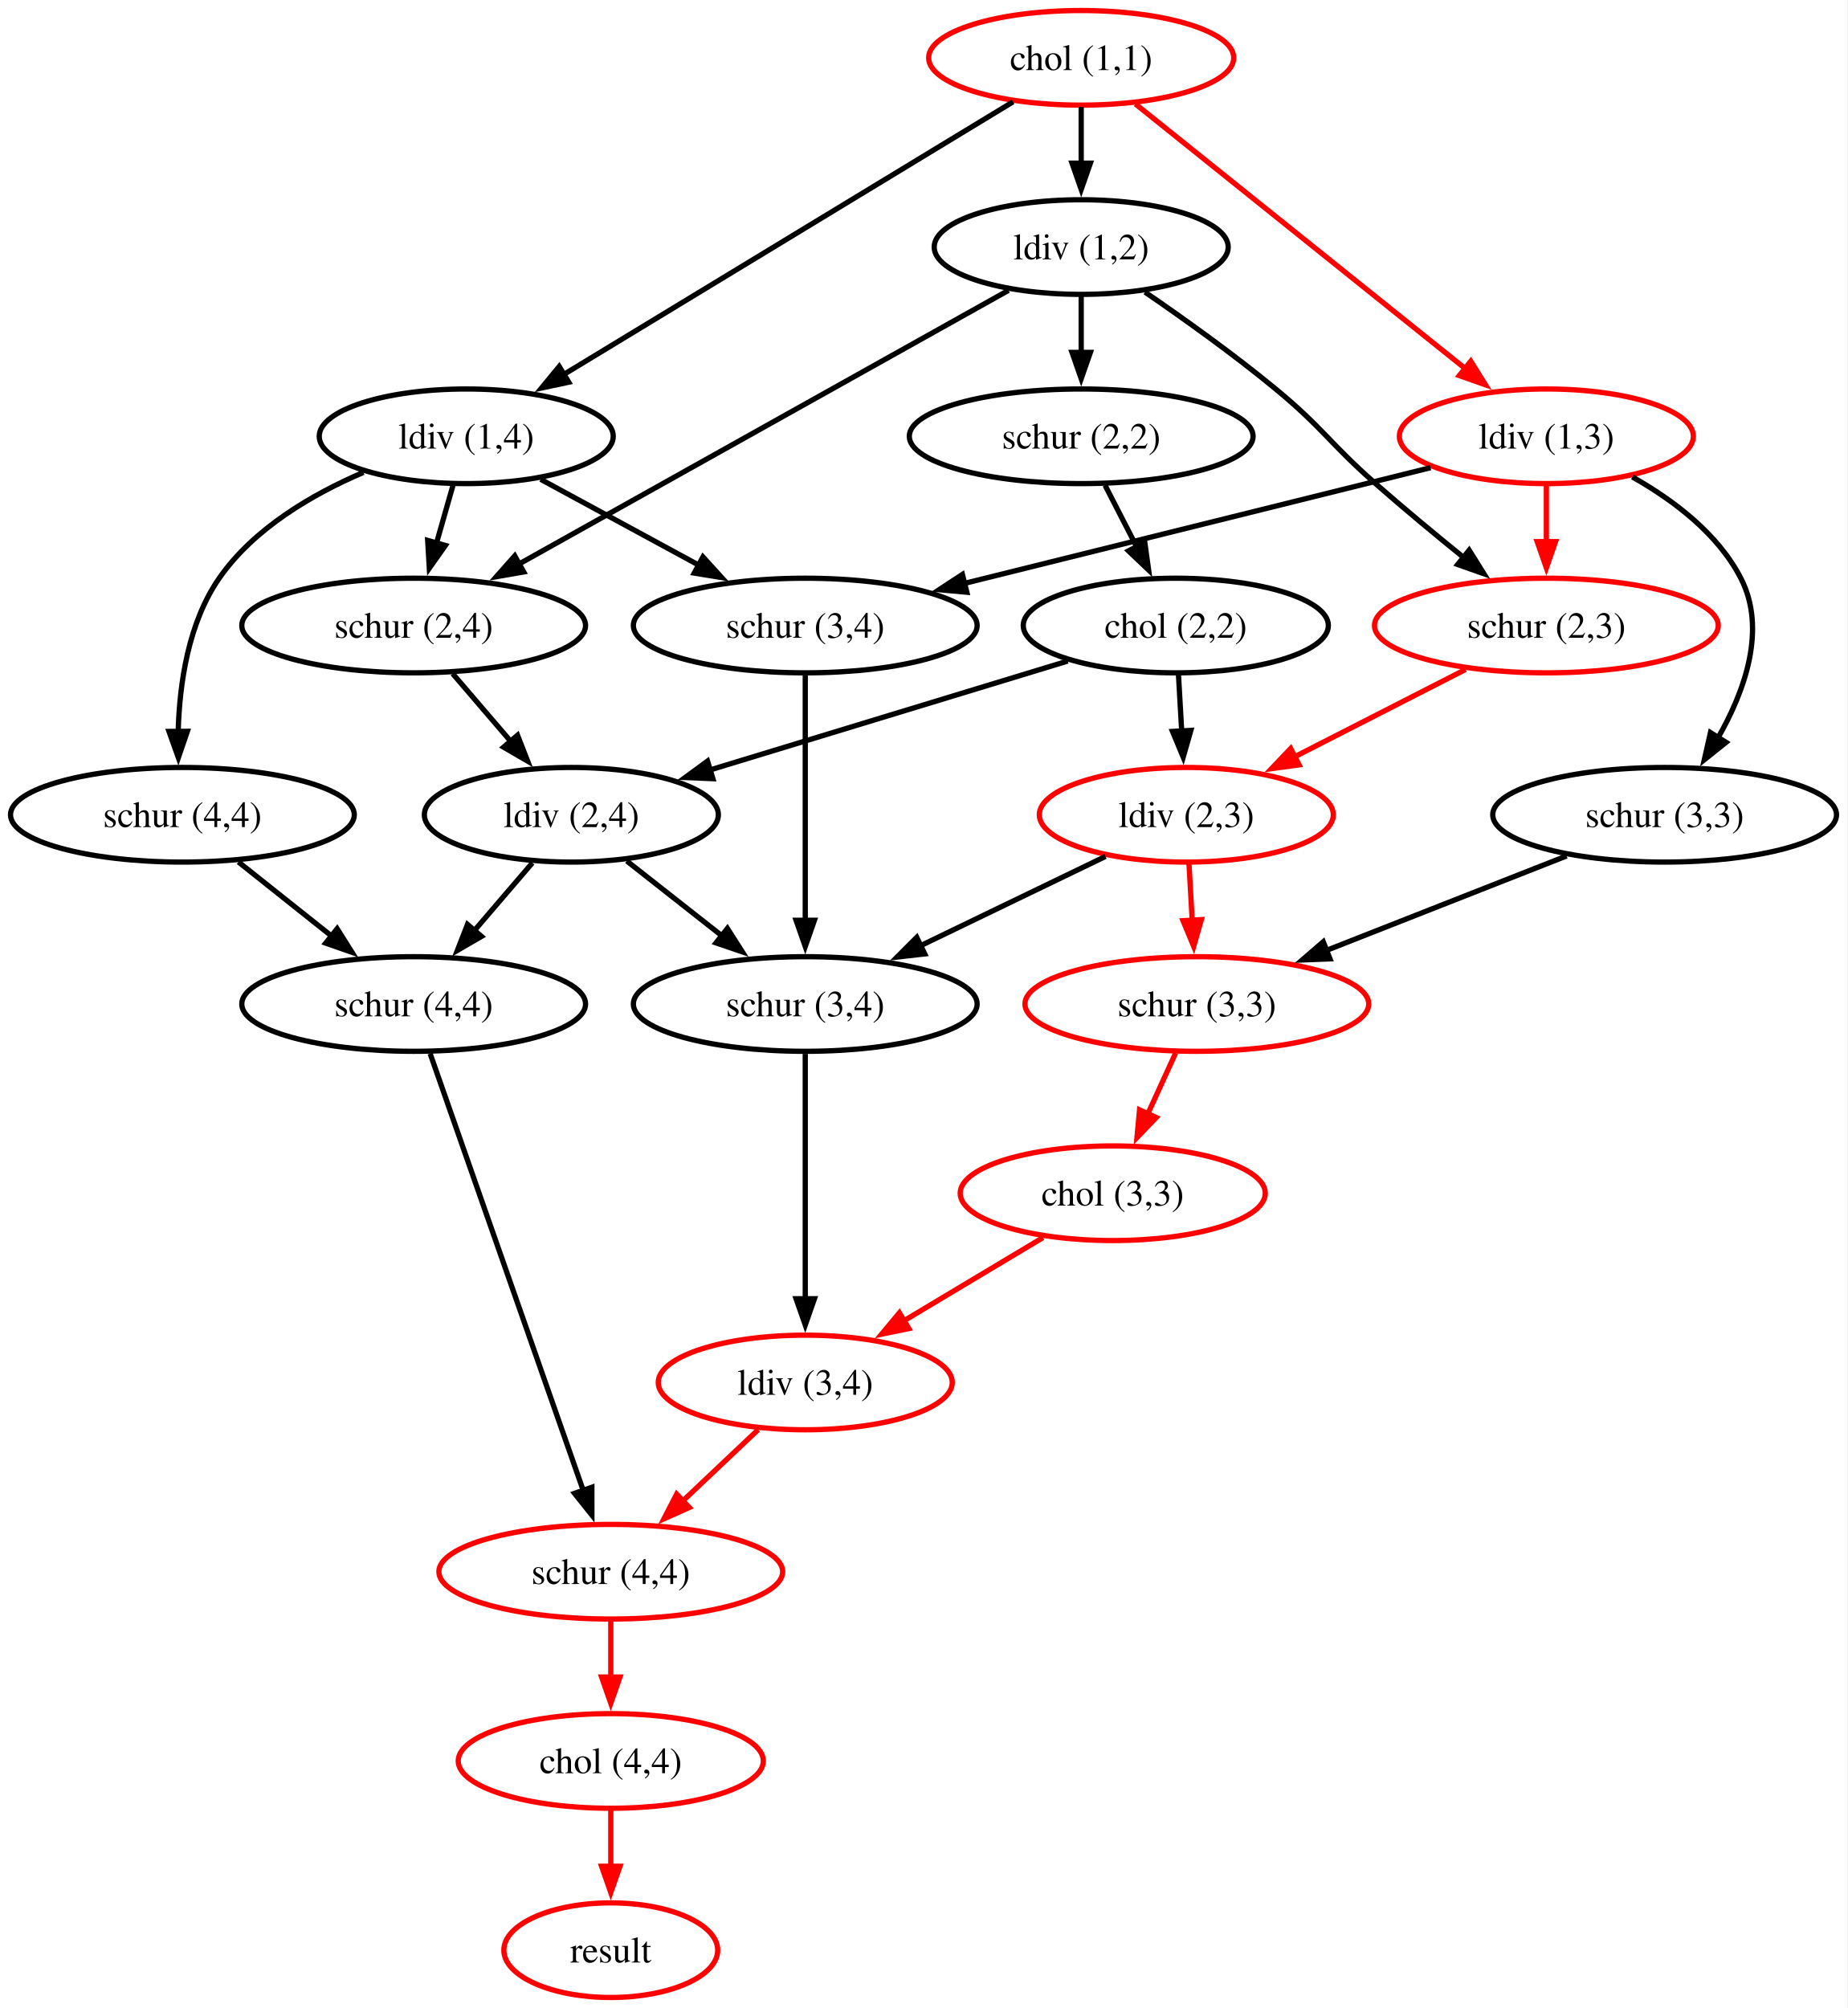
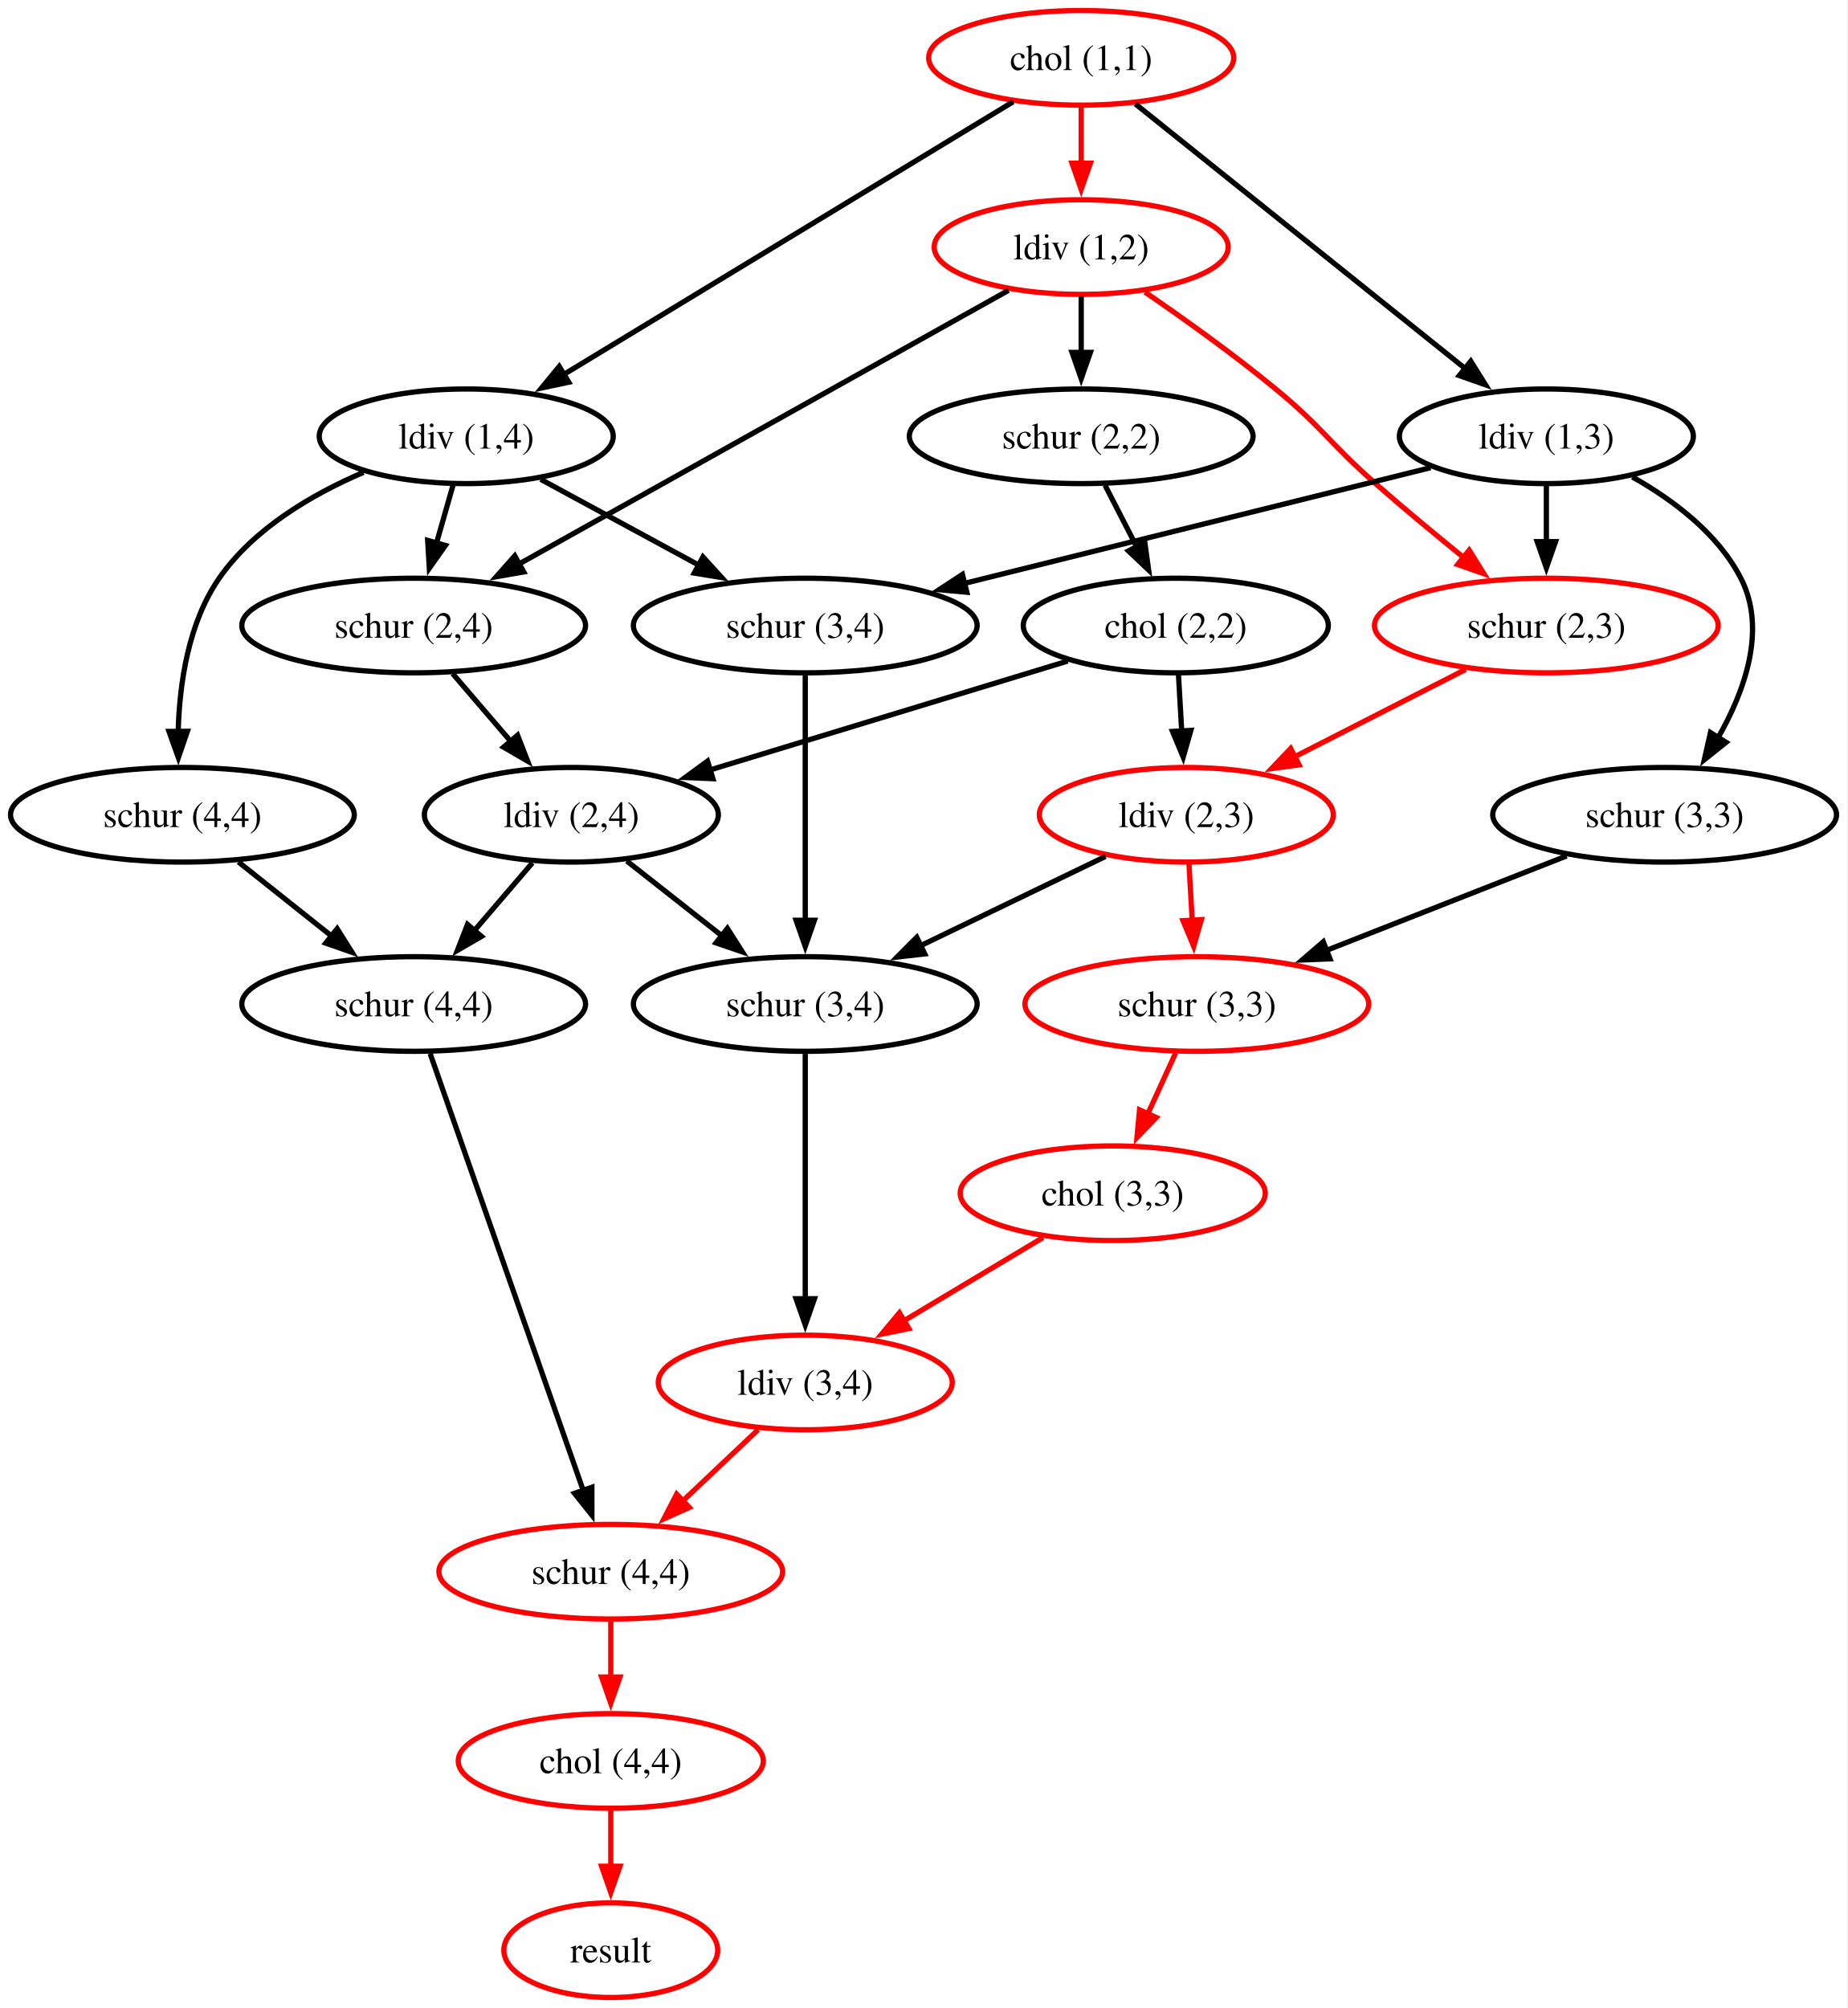
<svg xmlns="http://www.w3.org/2000/svg" width="703pt" height="764pt" viewBox="0.00 0.00 703.00 764.00">
  <g id="graph0" class="graph" transform="scale(1 1) rotate(0) translate(4 760)">
    <polygon fill="white" stroke="none" points="-4,4 -4,-760 698.83,-760 698.83,4 -4,4" />
    <g id="node1" class="node">
      <ellipse fill="none" stroke="red" stroke-width="2" cx="407.41" cy="-738" rx="58.05" ry="18" />
      <text xml:space="preserve" text-anchor="middle" x="407.41" y="-733.33" font-family="Times,serif" font-size="14.00">chol (1,1)</text>
    </g>
    <g id="node2" class="node">
-       <ellipse fill="none" stroke="black" stroke-width="2" cx="407.41" cy="-666" rx="55.94" ry="18" />
+       <ellipse fill="none" stroke="red" stroke-width="2" cx="407.41" cy="-666" rx="55.94" ry="18" />
      <text xml:space="preserve" text-anchor="middle" x="407.41" y="-661.33" font-family="Times,serif" font-size="14.00">ldiv (1,2)</text>
    </g>
    <g id="edge1" class="edge">
-       <path fill="none" stroke="black" stroke-width="2" d="M407.41,-719.34C407.41,-712.75 407.41,-705.08 407.41,-697.67" />
-       <polygon fill="black" stroke="black" stroke-width="2" points="410.91,-697.93 407.41,-687.93 403.91,-697.93 410.91,-697.93" />
+       <path fill="none" stroke="red" stroke-width="2" d="M407.41,-719.34C407.41,-712.75 407.41,-705.08 407.41,-697.67" />
+       <polygon fill="red" stroke="red" stroke-width="2" points="410.91,-697.93 407.41,-687.93 403.91,-697.93 410.91,-697.93" />
    </g>
    <g id="node3" class="node">
-       <ellipse fill="none" stroke="red" stroke-width="2" cx="584.41" cy="-594" rx="55.94" ry="18" />
+       <ellipse fill="none" stroke="black" stroke-width="2" cx="584.41" cy="-594" rx="55.94" ry="18" />
      <text xml:space="preserve" text-anchor="middle" x="584.41" y="-589.33" font-family="Times,serif" font-size="14.00">ldiv (1,3)</text>
    </g>
    <g id="edge2" class="edge">
-       <path fill="none" stroke="red" stroke-width="2" d="M428.06,-720.43C459.02,-695.6 517.67,-648.55 553.67,-619.66" />
-       <polygon fill="red" stroke="red" stroke-width="2" points="555.65,-622.56 561.26,-613.58 551.27,-617.1 555.65,-622.56" />
+       <path fill="none" stroke="black" stroke-width="2" d="M428.06,-720.43C459.02,-695.6 517.67,-648.55 553.67,-619.66" />
+       <polygon fill="black" stroke="black" stroke-width="2" points="555.65,-622.56 561.26,-613.58 551.27,-617.1 555.65,-622.56" />
    </g>
    <g id="node4" class="node">
      <ellipse fill="none" stroke="black" stroke-width="2" cx="173.41" cy="-594" rx="55.94" ry="18" />
      <text xml:space="preserve" text-anchor="middle" x="173.41" y="-589.33" font-family="Times,serif" font-size="14.00">ldiv (1,4)</text>
    </g>
    <g id="edge3" class="edge">
      <path fill="none" stroke="black" stroke-width="2" d="M381.48,-721.26C339.92,-696.04 258.26,-646.49 210.54,-617.53" />
      <polygon fill="black" stroke="black" stroke-width="2" points="212.42,-614.58 202.05,-612.38 208.79,-620.56 212.42,-614.58" />
    </g>
    <g id="node5" class="node">
      <ellipse fill="none" stroke="black" stroke-width="2" cx="407.41" cy="-594" rx="65.41" ry="18" />
      <text xml:space="preserve" text-anchor="middle" x="407.41" y="-589.33" font-family="Times,serif" font-size="14.00">schur (2,2)</text>
    </g>
    <g id="edge4" class="edge">
      <path fill="none" stroke="black" stroke-width="2" d="M407.41,-647.34C407.41,-640.75 407.41,-633.08 407.41,-625.67" />
      <polygon fill="black" stroke="black" stroke-width="2" points="410.91,-625.93 407.41,-615.93 403.91,-625.93 410.91,-625.93" />
    </g>
    <g id="node6" class="node">
      <ellipse fill="none" stroke="red" stroke-width="2" cx="584.41" cy="-522" rx="65.41" ry="18" />
      <text xml:space="preserve" text-anchor="middle" x="584.41" y="-517.33" font-family="Times,serif" font-size="14.00">schur (2,3)</text>
    </g>
    <g id="edge6" class="edge">
-       <path fill="none" stroke="black" stroke-width="2" d="M431.69,-648.86C446.44,-638.75 465.45,-625.18 481.41,-612 499.36,-597.19 501.94,-591.36 519.41,-576 530.19,-566.53 542.29,-556.5 553.11,-547.74" />
-       <polygon fill="black" stroke="black" stroke-width="2" points="555.04,-550.68 560.65,-541.69 550.66,-545.22 555.04,-550.68" />
+       <path fill="none" stroke="red" stroke-width="2" d="M431.69,-648.86C446.44,-638.75 465.45,-625.18 481.41,-612 499.36,-597.19 501.94,-591.36 519.41,-576 530.19,-566.53 542.29,-556.5 553.11,-547.74" />
+       <polygon fill="red" stroke="red" stroke-width="2" points="555.04,-550.68 560.65,-541.69 550.66,-545.22 555.04,-550.68" />
    </g>
    <g id="node7" class="node">
      <ellipse fill="none" stroke="black" stroke-width="2" cx="153.41" cy="-522" rx="65.41" ry="18" />
      <text xml:space="preserve" text-anchor="middle" x="153.41" y="-517.33" font-family="Times,serif" font-size="14.00">schur (2,4)</text>
    </g>
    <g id="edge7" class="edge">
      <path fill="none" stroke="black" stroke-width="2" d="M379.75,-649.53C334.68,-624.34 245.25,-574.34 193.32,-545.31" />
      <polygon fill="black" stroke="black" stroke-width="2" points="195.29,-542.4 184.85,-540.58 191.87,-548.51 195.29,-542.4" />
    </g>
    <g id="edge5" class="edge">
-       <path fill="none" stroke="red" stroke-width="2" d="M584.41,-575.34C584.41,-568.75 584.41,-561.08 584.41,-553.67" />
-       <polygon fill="red" stroke="red" stroke-width="2" points="587.91,-553.93 584.41,-543.93 580.91,-553.93 587.91,-553.93" />
+       <path fill="none" stroke="black" stroke-width="2" d="M584.41,-575.34C584.41,-568.75 584.41,-561.08 584.41,-553.67" />
+       <polygon fill="black" stroke="black" stroke-width="2" points="587.91,-553.93 584.41,-543.93 580.91,-553.93 587.91,-553.93" />
    </g>
    <g id="node8" class="node">
      <ellipse fill="none" stroke="black" stroke-width="2" cx="629.41" cy="-450" rx="65.41" ry="18" />
      <text xml:space="preserve" text-anchor="middle" x="629.41" y="-445.32" font-family="Times,serif" font-size="14.00">schur (3,3)</text>
    </g>
    <g id="edge9" class="edge">
      <path fill="none" stroke="black" stroke-width="2" d="M617.15,-578.52C632.66,-569.78 649.67,-557.01 658.41,-540 668.34,-520.67 659.99,-497.26 649.74,-479.29" />
      <polygon fill="black" stroke="black" stroke-width="2" points="652.79,-477.56 644.51,-470.94 646.85,-481.27 652.79,-477.56" />
    </g>
    <g id="node9" class="node">
      <ellipse fill="none" stroke="black" stroke-width="2" cx="302.41" cy="-522" rx="65.41" ry="18" />
      <text xml:space="preserve" text-anchor="middle" x="302.41" y="-517.33" font-family="Times,serif" font-size="14.00">schur (3,4)</text>
    </g>
    <g id="edge10" class="edge">
      <path fill="none" stroke="black" stroke-width="2" d="M540.35,-582.06C492.59,-570.21 416.08,-551.22 362.76,-537.98" />
      <polygon fill="black" stroke="black" stroke-width="2" points="363.9,-534.66 353.35,-535.64 362.21,-541.45 363.9,-534.66" />
    </g>
    <g id="edge8" class="edge">
      <path fill="none" stroke="black" stroke-width="2" d="M168.37,-575.34C166.46,-568.67 164.24,-560.89 162.1,-553.39" />
      <polygon fill="black" stroke="black" stroke-width="2" points="165.47,-552.47 159.36,-543.81 158.74,-554.39 165.47,-552.47" />
    </g>
    <g id="edge11" class="edge">
      <path fill="none" stroke="black" stroke-width="2" d="M201.72,-577.64C219.37,-568.06 242.36,-555.58 261.92,-544.97" />
      <polygon fill="black" stroke="black" stroke-width="2" points="263.49,-548.1 270.62,-540.25 260.16,-541.95 263.49,-548.1" />
    </g>
    <g id="node10" class="node">
      <ellipse fill="none" stroke="black" stroke-width="2" cx="65.41" cy="-450" rx="65.41" ry="18" />
      <text xml:space="preserve" text-anchor="middle" x="65.41" y="-445.32" font-family="Times,serif" font-size="14.00">schur (4,4)</text>
    </g>
    <g id="edge12" class="edge">
      <path fill="none" stroke="black" stroke-width="2" d="M134.3,-580.28C114.76,-571.91 92.55,-558.93 79.41,-540 67.69,-523.1 64.31,-500.09 63.8,-481.69" />
      <polygon fill="black" stroke="black" stroke-width="2" points="67.3,-481.75 63.87,-471.73 60.3,-481.71 67.3,-481.75" />
    </g>
    <g id="node11" class="node">
      <ellipse fill="none" stroke="black" stroke-width="2" cx="443.41" cy="-522" rx="58.05" ry="18" />
      <text xml:space="preserve" text-anchor="middle" x="443.41" y="-517.33" font-family="Times,serif" font-size="14.00">chol (2,2)</text>
    </g>
    <g id="edge13" class="edge">
      <path fill="none" stroke="black" stroke-width="2" d="M416.5,-575.34C420.15,-568.24 424.46,-559.86 428.54,-551.92" />
      <polygon fill="black" stroke="black" stroke-width="2" points="431.61,-553.6 433.07,-543.11 425.39,-550.4 431.61,-553.6" />
    </g>
    <g id="node12" class="node">
      <ellipse fill="none" stroke="red" stroke-width="2" cx="447.41" cy="-450" rx="55.94" ry="18" />
      <text xml:space="preserve" text-anchor="middle" x="447.41" y="-445.32" font-family="Times,serif" font-size="14.00">ldiv (2,3)</text>
    </g>
    <g id="edge14" class="edge">
      <path fill="none" stroke="red" stroke-width="2" d="M553.67,-505.29C534.45,-495.47 509.48,-482.71 488.57,-472.03" />
      <polygon fill="red" stroke="red" stroke-width="2" points="490.31,-468.99 479.81,-467.55 487.12,-475.22 490.31,-468.99" />
    </g>
    <g id="node13" class="node">
      <ellipse fill="none" stroke="black" stroke-width="2" cx="213.41" cy="-450" rx="55.94" ry="18" />
      <text xml:space="preserve" text-anchor="middle" x="213.41" y="-445.32" font-family="Times,serif" font-size="14.00">ldiv (2,4)</text>
    </g>
    <g id="edge16" class="edge">
      <path fill="none" stroke="black" stroke-width="2" d="M168.24,-503.7C174.93,-495.9 182.98,-486.51 190.42,-477.83" />
      <polygon fill="black" stroke="black" stroke-width="2" points="192.93,-480.27 196.78,-470.4 187.62,-475.72 192.93,-480.27" />
    </g>
    <g id="node14" class="node">
      <ellipse fill="none" stroke="red" stroke-width="2" cx="451.41" cy="-378" rx="65.41" ry="18" />
      <text xml:space="preserve" text-anchor="middle" x="451.41" y="-373.32" font-family="Times,serif" font-size="14.00">schur (3,3)</text>
    </g>
    <g id="edge18" class="edge">
      <path fill="none" stroke="black" stroke-width="2" d="M592.1,-434.33C565.52,-423.87 529.52,-409.72 500.59,-398.34" />
      <polygon fill="black" stroke="black" stroke-width="2" points="502.08,-395.17 491.5,-394.76 499.52,-401.68 502.08,-395.17" />
    </g>
    <g id="node15" class="node">
      <ellipse fill="none" stroke="black" stroke-width="2" cx="302.41" cy="-378" rx="65.41" ry="18" />
      <text xml:space="preserve" text-anchor="middle" x="302.41" y="-373.32" font-family="Times,serif" font-size="14.00">schur (3,4)</text>
    </g>
    <g id="edge22" class="edge">
      <path fill="none" stroke="black" stroke-width="2" d="M302.41,-503.02C302.41,-479.54 302.41,-438.11 302.41,-409.64" />
      <polygon fill="black" stroke="black" stroke-width="2" points="305.91,-409.87 302.41,-399.87 298.91,-409.87 305.91,-409.87" />
    </g>
    <g id="node16" class="node">
      <ellipse fill="none" stroke="black" stroke-width="2" cx="153.41" cy="-378" rx="65.41" ry="18" />
      <text xml:space="preserve" text-anchor="middle" x="153.41" y="-373.32" font-family="Times,serif" font-size="14.00">schur (4,4)</text>
    </g>
    <g id="edge24" class="edge">
      <path fill="none" stroke="black" stroke-width="2" d="M86.72,-432.05C97.42,-423.54 110.58,-413.07 122.38,-403.68" />
      <polygon fill="black" stroke="black" stroke-width="2" points="124.29,-406.64 129.94,-397.67 119.93,-401.16 124.29,-406.64" />
    </g>
    <g id="edge15" class="edge">
      <path fill="none" stroke="black" stroke-width="2" d="M444.42,-503.34C444.8,-496.75 445.24,-489.08 445.66,-481.67" />
      <polygon fill="black" stroke="black" stroke-width="2" points="449.14,-482.11 446.22,-471.92 442.15,-481.71 449.14,-482.11" />
    </g>
    <g id="edge17" class="edge">
      <path fill="none" stroke="black" stroke-width="2" d="M402.29,-508.49C364.24,-496.9 307.46,-479.62 266.1,-467.03" />
      <polygon fill="black" stroke="black" stroke-width="2" points="267.27,-463.73 256.69,-464.17 265.23,-470.43 267.27,-463.73" />
    </g>
    <g id="edge19" class="edge">
      <path fill="none" stroke="red" stroke-width="2" d="M448.42,-431.34C448.8,-424.75 449.24,-417.08 449.66,-409.67" />
      <polygon fill="red" stroke="red" stroke-width="2" points="453.14,-410.11 450.22,-399.92 446.15,-409.71 453.14,-410.11" />
    </g>
    <g id="edge21" class="edge">
      <path fill="none" stroke="black" stroke-width="2" d="M416.66,-434.15C396.13,-424.24 368.83,-411.06 346.06,-400.07" />
      <polygon fill="black" stroke="black" stroke-width="2" points="347.88,-397.06 337.35,-395.87 344.84,-403.37 347.88,-397.06" />
    </g>
    <g id="edge20" class="edge">
      <path fill="none" stroke="black" stroke-width="2" d="M234.5,-432.41C245.32,-423.91 258.71,-413.37 270.74,-403.91" />
      <polygon fill="black" stroke="black" stroke-width="2" points="272.78,-406.76 278.48,-397.83 268.45,-401.26 272.78,-406.76" />
    </g>
    <g id="edge23" class="edge">
      <path fill="none" stroke="black" stroke-width="2" d="M198.58,-431.7C191.9,-423.9 183.85,-414.51 176.41,-405.83" />
      <polygon fill="black" stroke="black" stroke-width="2" points="179.21,-403.72 170.04,-398.4 173.89,-408.27 179.21,-403.72" />
    </g>
    <g id="node17" class="node">
      <ellipse fill="none" stroke="red" stroke-width="2" cx="419.41" cy="-306" rx="58.05" ry="18" />
      <text xml:space="preserve" text-anchor="middle" x="419.41" y="-301.32" font-family="Times,serif" font-size="14.00">chol (3,3)</text>
    </g>
    <g id="edge25" class="edge">
      <path fill="none" stroke="red" stroke-width="2" d="M443.34,-359.34C440.13,-352.32 436.35,-344.06 432.76,-336.2" />
      <polygon fill="red" stroke="red" stroke-width="2" points="435.97,-334.81 428.63,-327.17 429.61,-337.72 435.97,-334.81" />
    </g>
    <g id="node18" class="node">
      <ellipse fill="none" stroke="red" stroke-width="2" cx="302.41" cy="-234" rx="55.94" ry="18" />
      <text xml:space="preserve" text-anchor="middle" x="302.41" y="-229.32" font-family="Times,serif" font-size="14.00">ldiv (3,4)</text>
    </g>
    <g id="edge27" class="edge">
      <path fill="none" stroke="black" stroke-width="2" d="M302.41,-359.02C302.41,-335.54 302.41,-294.11 302.41,-265.64" />
      <polygon fill="black" stroke="black" stroke-width="2" points="305.91,-265.87 302.41,-255.87 298.91,-265.87 305.91,-265.87" />
    </g>
    <g id="node19" class="node">
      <ellipse fill="none" stroke="red" stroke-width="2" cx="228.41" cy="-162" rx="65.41" ry="18" />
      <text xml:space="preserve" text-anchor="middle" x="228.41" y="-157.32" font-family="Times,serif" font-size="14.00">schur (4,4)</text>
    </g>
    <g id="edge29" class="edge">
      <path fill="none" stroke="black" stroke-width="2" d="M159.68,-359.12C172.56,-322.37 202.13,-237.99 217.96,-192.82" />
      <polygon fill="black" stroke="black" stroke-width="2" points="221.21,-194.13 221.22,-183.53 214.61,-191.81 221.21,-194.13" />
    </g>
    <g id="edge26" class="edge">
      <path fill="none" stroke="red" stroke-width="2" d="M392.86,-289.12C377.16,-279.72 357.02,-267.67 339.73,-257.33" />
      <polygon fill="red" stroke="red" stroke-width="2" points="341.83,-254.51 331.45,-252.38 338.24,-260.51 341.83,-254.51" />
    </g>
    <g id="edge28" class="edge">
      <path fill="none" stroke="red" stroke-width="2" d="M284.5,-216.05C275.84,-207.86 265.25,-197.85 255.62,-188.74" />
      <polygon fill="red" stroke="red" stroke-width="2" points="258.29,-186.44 248.62,-182.11 253.48,-191.53 258.29,-186.44" />
    </g>
    <g id="node20" class="node">
      <ellipse fill="none" stroke="red" stroke-width="2" cx="228.41" cy="-90" rx="58.05" ry="18" />
      <text xml:space="preserve" text-anchor="middle" x="228.41" y="-85.33" font-family="Times,serif" font-size="14.00">chol (4,4)</text>
    </g>
    <g id="edge30" class="edge">
      <path fill="none" stroke="red" stroke-width="2" d="M228.41,-143.34C228.41,-136.75 228.41,-129.08 228.41,-121.67" />
      <polygon fill="red" stroke="red" stroke-width="2" points="231.91,-121.93 228.41,-111.93 224.91,-121.93 231.91,-121.93" />
    </g>
    <g id="node21" class="node">
      <ellipse fill="none" stroke="red" stroke-width="2" cx="228.41" cy="-18" rx="40.69" ry="18" />
      <text xml:space="preserve" text-anchor="middle" x="228.41" y="-13.32" font-family="Times,serif" font-size="14.00">result</text>
    </g>
    <g id="edge31" class="edge">
      <path fill="none" stroke="red" stroke-width="2" d="M228.41,-71.34C228.41,-64.75 228.41,-57.08 228.41,-49.67" />
      <polygon fill="red" stroke="red" stroke-width="2" points="231.91,-49.93 228.41,-39.93 224.91,-49.93 231.91,-49.93" />
    </g>
  </g>
</svg>
